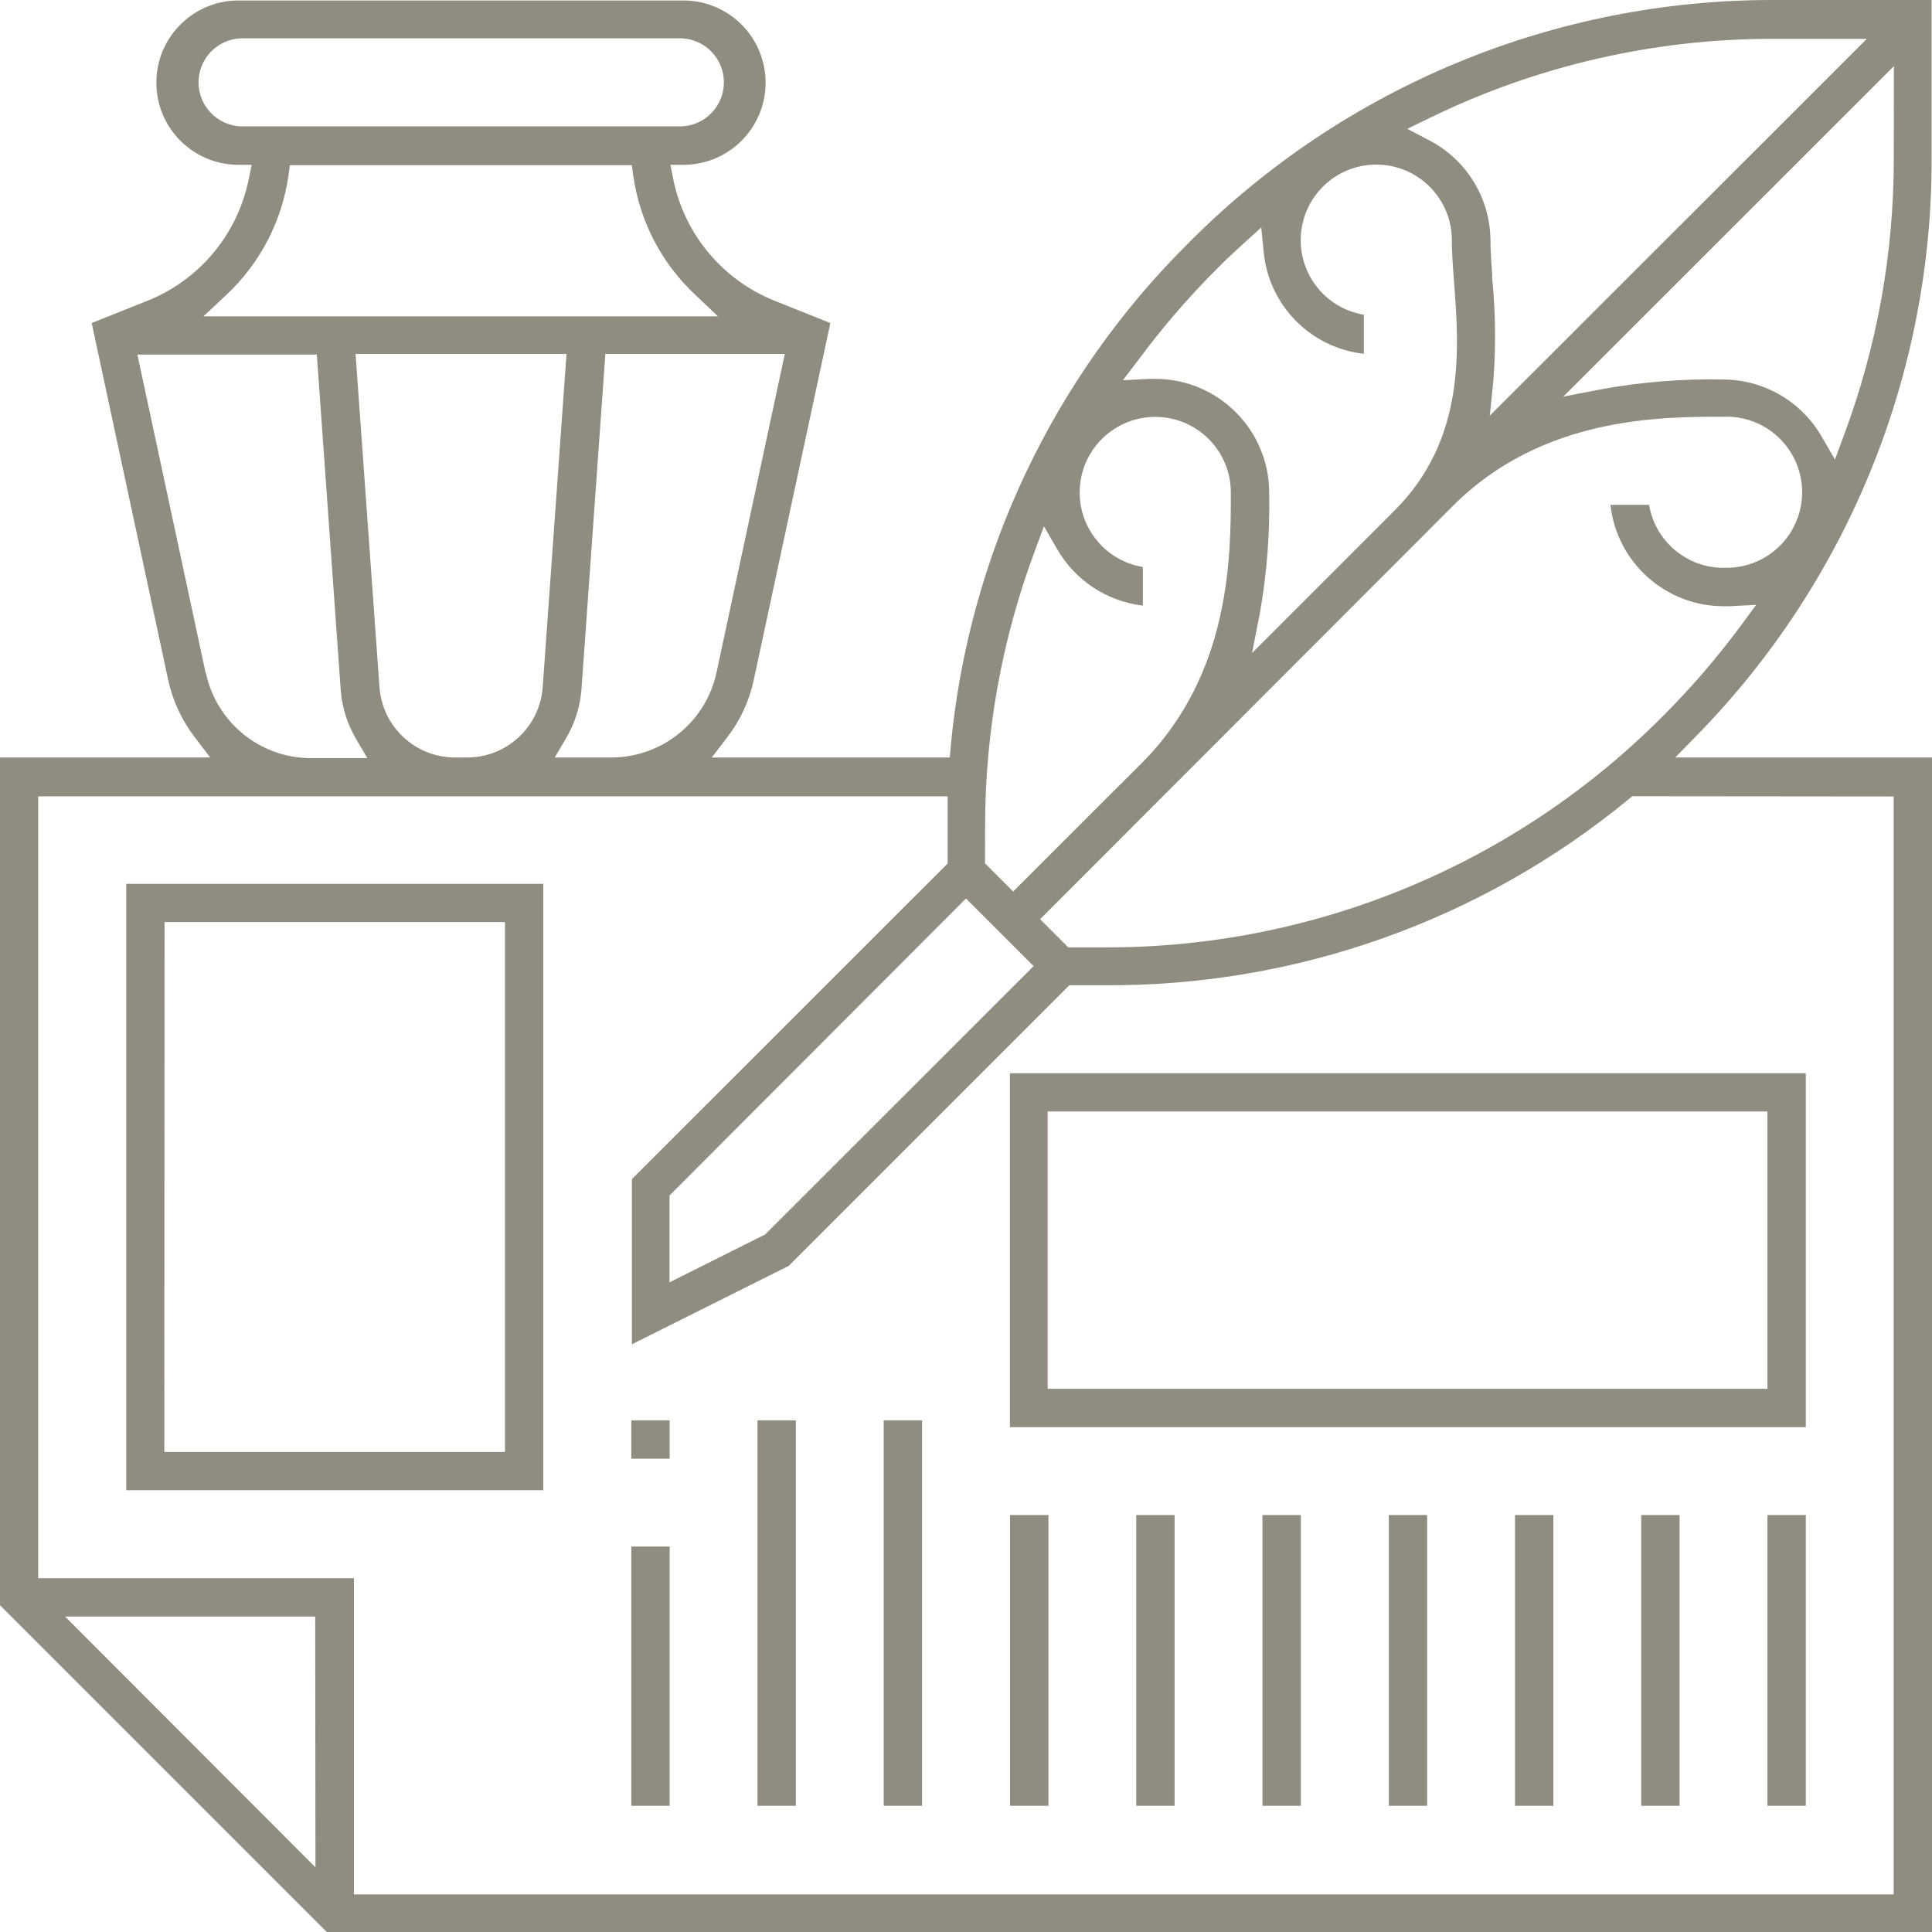
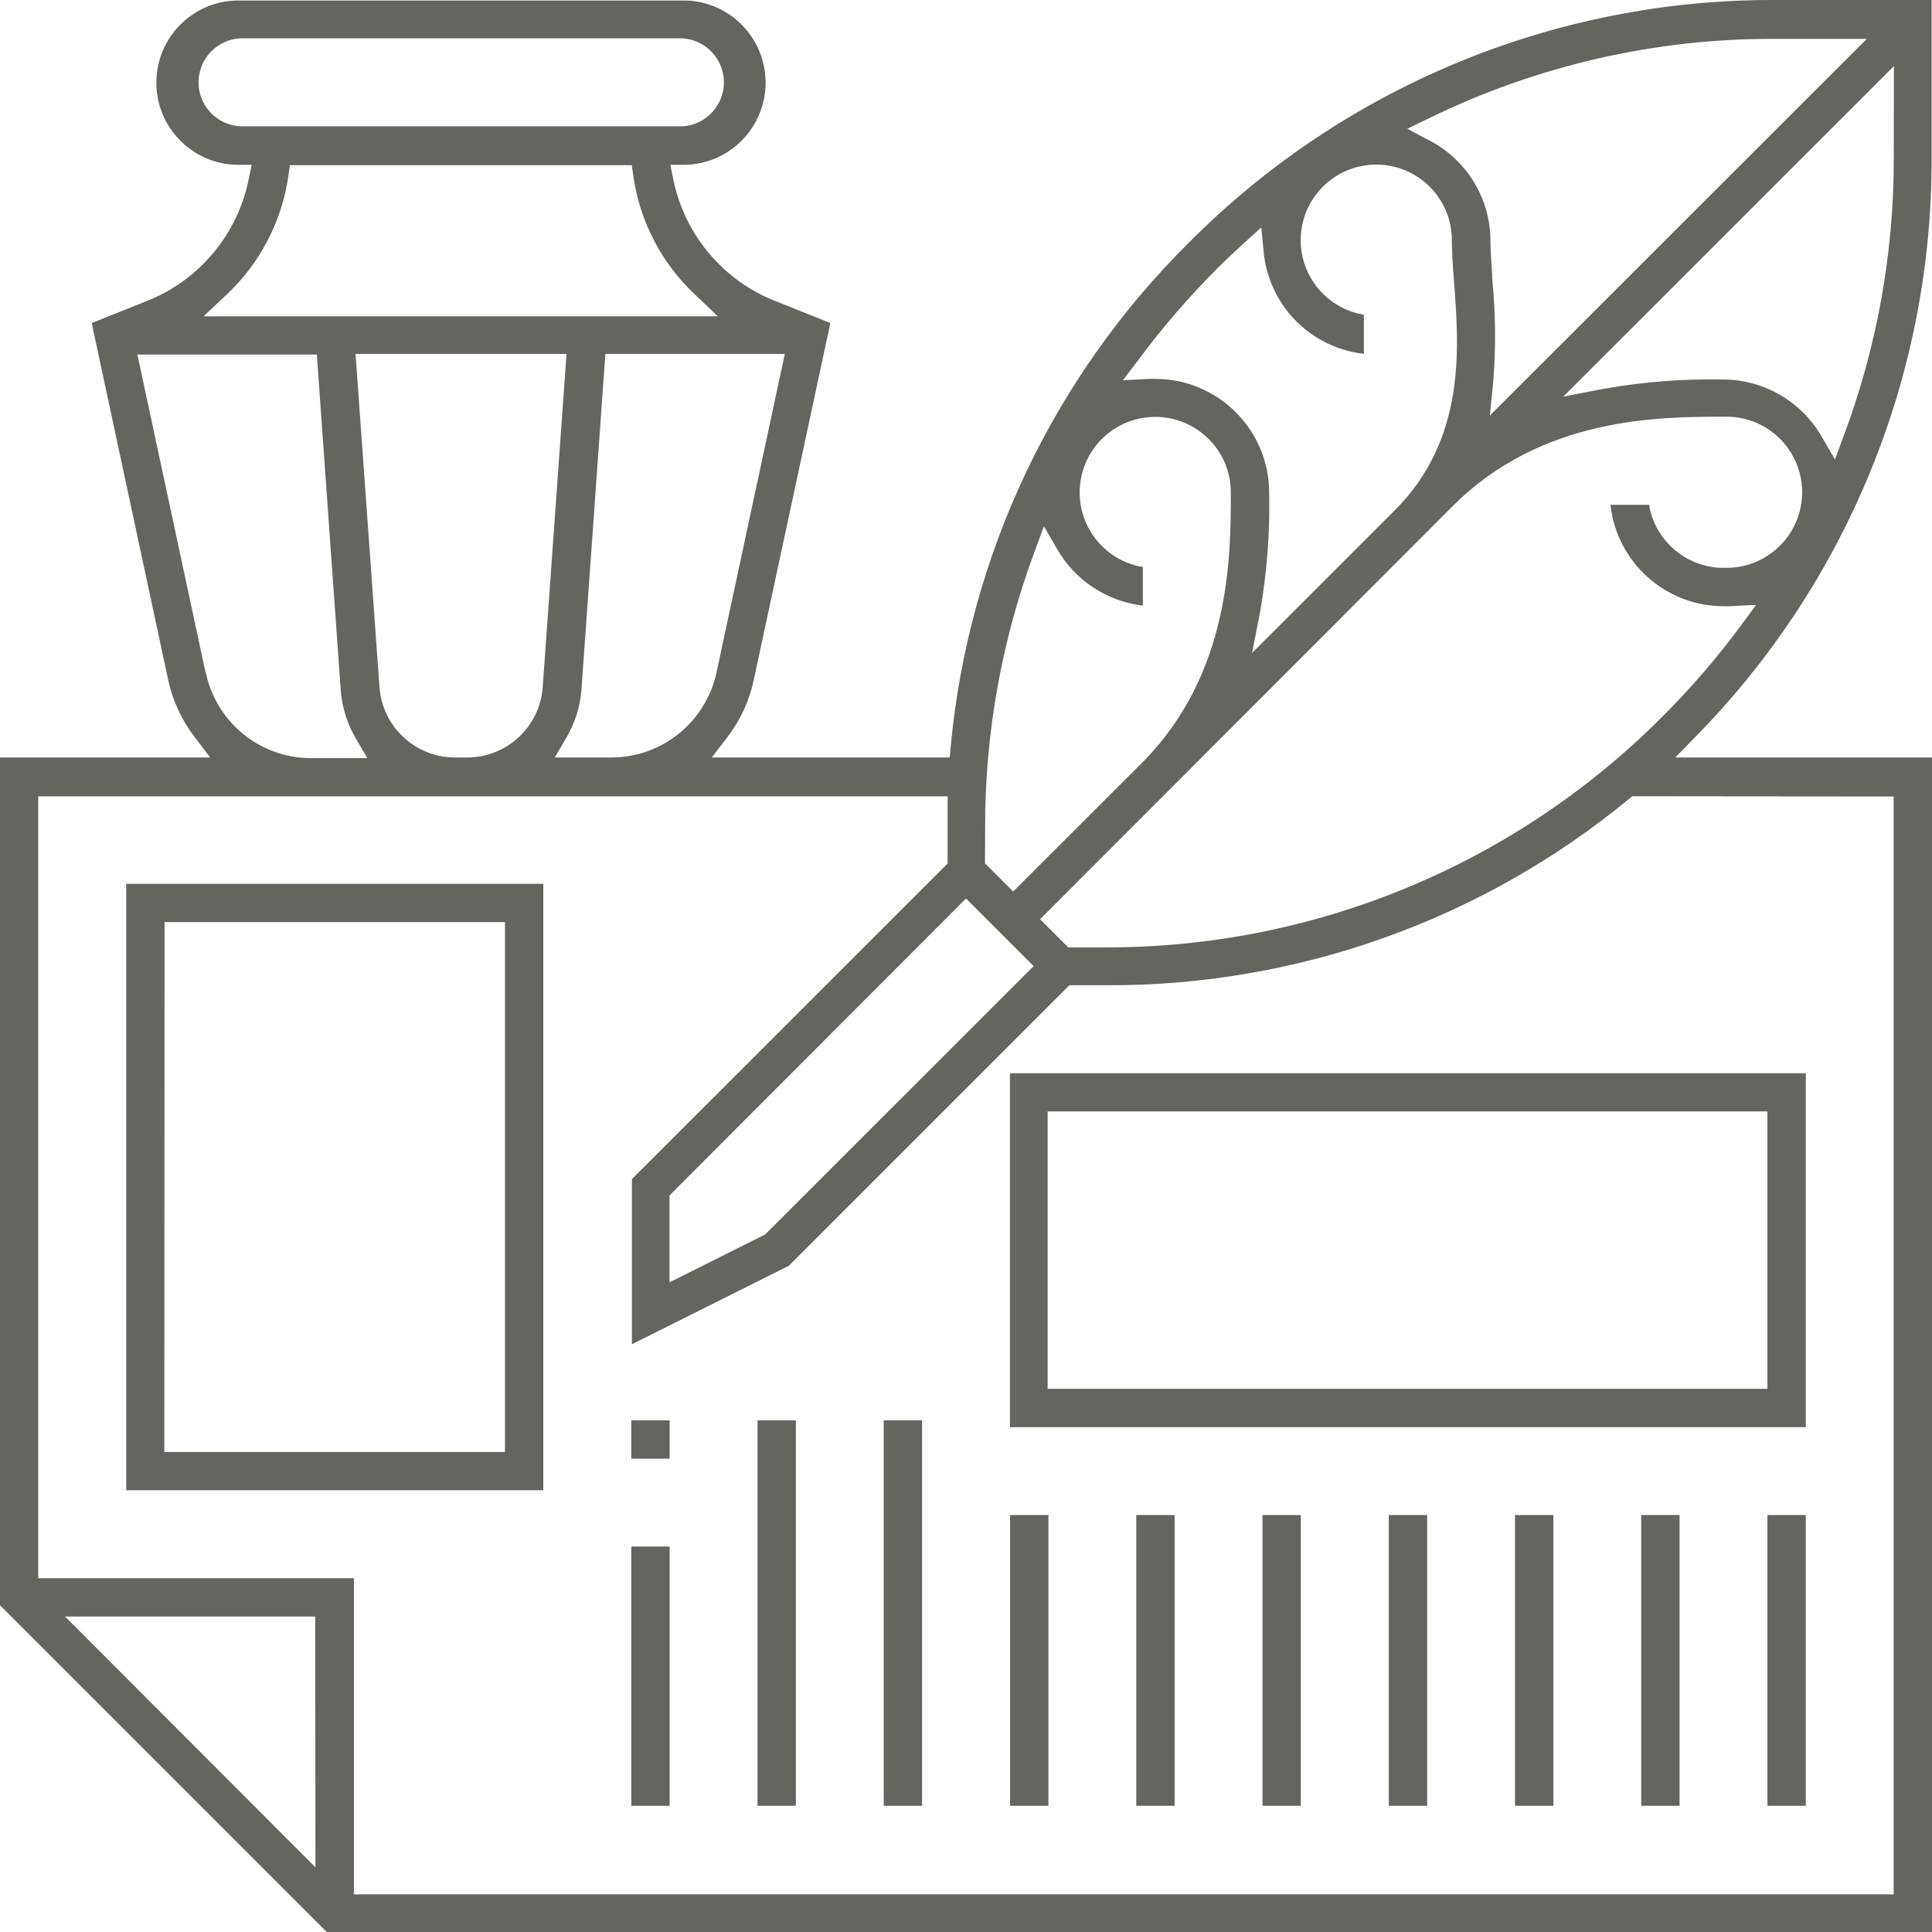
<svg xmlns="http://www.w3.org/2000/svg" id="Calque_1" data-name="Calque 1" viewBox="0 0 155.68 155.68">
  <defs>
-     <style>.cls-1{fill:#918c80;}</style>
+     <style>.cls-1{fill:#66645f;}</style>
  </defs>
  <path class="cls-1" d="M1378.93,412.32h33.61V363.46h-33.61Zm3.09-45.78h27.43v42.7H1382Z" transform="translate(-1368.76 -292.24)" />
  <rect class="cls-1" x="50.87" y="114.45" width="3.09" height="3.09" />
  <rect class="cls-1" x="50.87" y="124.62" width="3.09" height="20.89" />
  <rect class="cls-1" x="61.04" y="114.45" width="3.09" height="31.06" />
  <rect class="cls-1" x="71.21" y="114.45" width="3.09" height="31.06" />
  <rect class="cls-1" x="81.39" y="122.08" width="3.09" height="23.43" />
  <rect class="cls-1" x="91.56" y="122.08" width="3.09" height="23.43" />
  <rect class="cls-1" x="101.73" y="122.08" width="3.09" height="23.43" />
  <rect class="cls-1" x="111.91" y="122.08" width="3.09" height="23.43" />
  <rect class="cls-1" x="122.08" y="122.08" width="3.09" height="23.43" />
  <rect class="cls-1" x="132.25" y="122.08" width="3.09" height="23.43" />
  <rect class="cls-1" x="142.42" y="122.08" width="3.09" height="23.43" />
  <path class="cls-1" d="M1514.27,378.72h-64.13v28.52h64.13Zm-3.09,25.43h-58V381.8h58Z" transform="translate(-1368.76 -292.24)" />
  <path class="cls-1" d="M1464.58,311.77a65.77,65.77,0,0,0-19.21,40.61l-.08.9h-19.18l1.23-1.6a11.44,11.44,0,0,0,2.14-4.57l6.19-28.84-4.48-1.79a13.42,13.42,0,0,1-8.18-9.8l-.23-1.16,1.17,0a6.62,6.62,0,0,0-.24-13.24H1388.1a6.62,6.62,0,0,0-.24,13.24l1.18,0-.24,1.16a13.4,13.4,0,0,1-8.17,9.8l-4.48,1.79,6.18,28.84a11.6,11.6,0,0,0,2.15,4.57l1.22,1.6h-16.94v68.31l26.34,26.34h129.34V353.28h-20.69l1.66-1.7a66.27,66.27,0,0,0,19-46.62V292.24h-12.72A66.27,66.27,0,0,0,1464.58,311.77Zm-4.08,9.46a65.15,65.15,0,0,1,6.27-7.28c.65-.66,1.36-1.33,2.15-2.05l1.47-1.33.2,2a9.13,9.13,0,0,0,8.07,8.18V317.6a6.09,6.09,0,1,1,7.09-6c0,.9.07,2,.17,3.27.41,5.38,1,12.76-4.81,18.53l-11.46,11.46.63-3.21a49.73,49.73,0,0,0,.75-9.7,9.18,9.18,0,0,0-9.17-9.18l-.17,0-.33,0-2.12.11Zm-12.36,37.68a63.39,63.39,0,0,1,4-22.26l.74-2,1.06,1.83a9.22,9.22,0,0,0,6.91,4.56v-3.11a6.09,6.09,0,1,1,7.09-6c0,5.11,0,14.62-7.18,21.8l-10.36,10.35-2.27-2.27Zm-1.54,5.73,5.45,5.45-21.63,21.62-7.71,3.86v-7ZM1432,320.76l-5.51,25.7a8.68,8.68,0,0,1-8.44,6.82h-4.59l.88-1.5a9.09,9.09,0,0,0,1.27-3.93l1.93-27.09Zm-34.59,0h17l-1.92,26.87a6.11,6.11,0,0,1-6.08,5.65h-1a6.11,6.11,0,0,1-6.07-5.65h0Zm-9.29-18.34a3.55,3.55,0,0,1,0-7.09h35.61a3.55,3.55,0,0,1,0,7.09ZM1387,316a16.32,16.32,0,0,0,5-9.59l.12-.86h27.55l.12.86a16.25,16.25,0,0,0,5,9.59l1.82,1.73h-41.45Zm-1.66,30.51-5.51-25.7h14.46l1.93,27.09a9.11,9.11,0,0,0,1.26,3.93l.88,1.5h-4.59A8.66,8.66,0,0,1,1385.35,346.46Zm8.84,96.2L1374,422.5h20.16Zm127.17-86.29v88.47H1397.28V419.41h-25.44v-63h73.28l0,1.5c0,.35,0,.7,0,1v2.91l-25.44,25.43v13.31l12.64-6.32,22.61-22.61h2.9a65.79,65.79,0,0,0,42.18-15l.28-.23ZM1507.64,338a6.1,6.1,0,0,1-6-5.08h-3.11a9.18,9.18,0,0,0,9.12,8.17l.17,0,.33,0,2.12-.11-1.26,1.71a64.61,64.61,0,0,1-6.27,7.27,63.15,63.15,0,0,1-45,18.62h-2.9l-2.27-2.27L1485.84,333c7.18-7.18,16.69-7.18,21.8-7.18a6.09,6.09,0,1,1,0,12.17ZM1521.36,305a63.49,63.49,0,0,1-4,22.27l-.74,2-1.06-1.83a9.2,9.2,0,0,0-7.91-4.62,49.28,49.28,0,0,0-9.71.76l-3.21.62,26.64-26.63Zm-32.55,20.73.28-2.78a46.7,46.7,0,0,0-.09-8.28l0-.28c-.07-1-.14-2-.14-2.76a9.14,9.14,0,0,0-4.95-8.09l-1.75-.92,1.77-.86a62.93,62.93,0,0,1,27.81-6.39h7.45Z" transform="translate(-1368.76 -292.24)" />
</svg>
